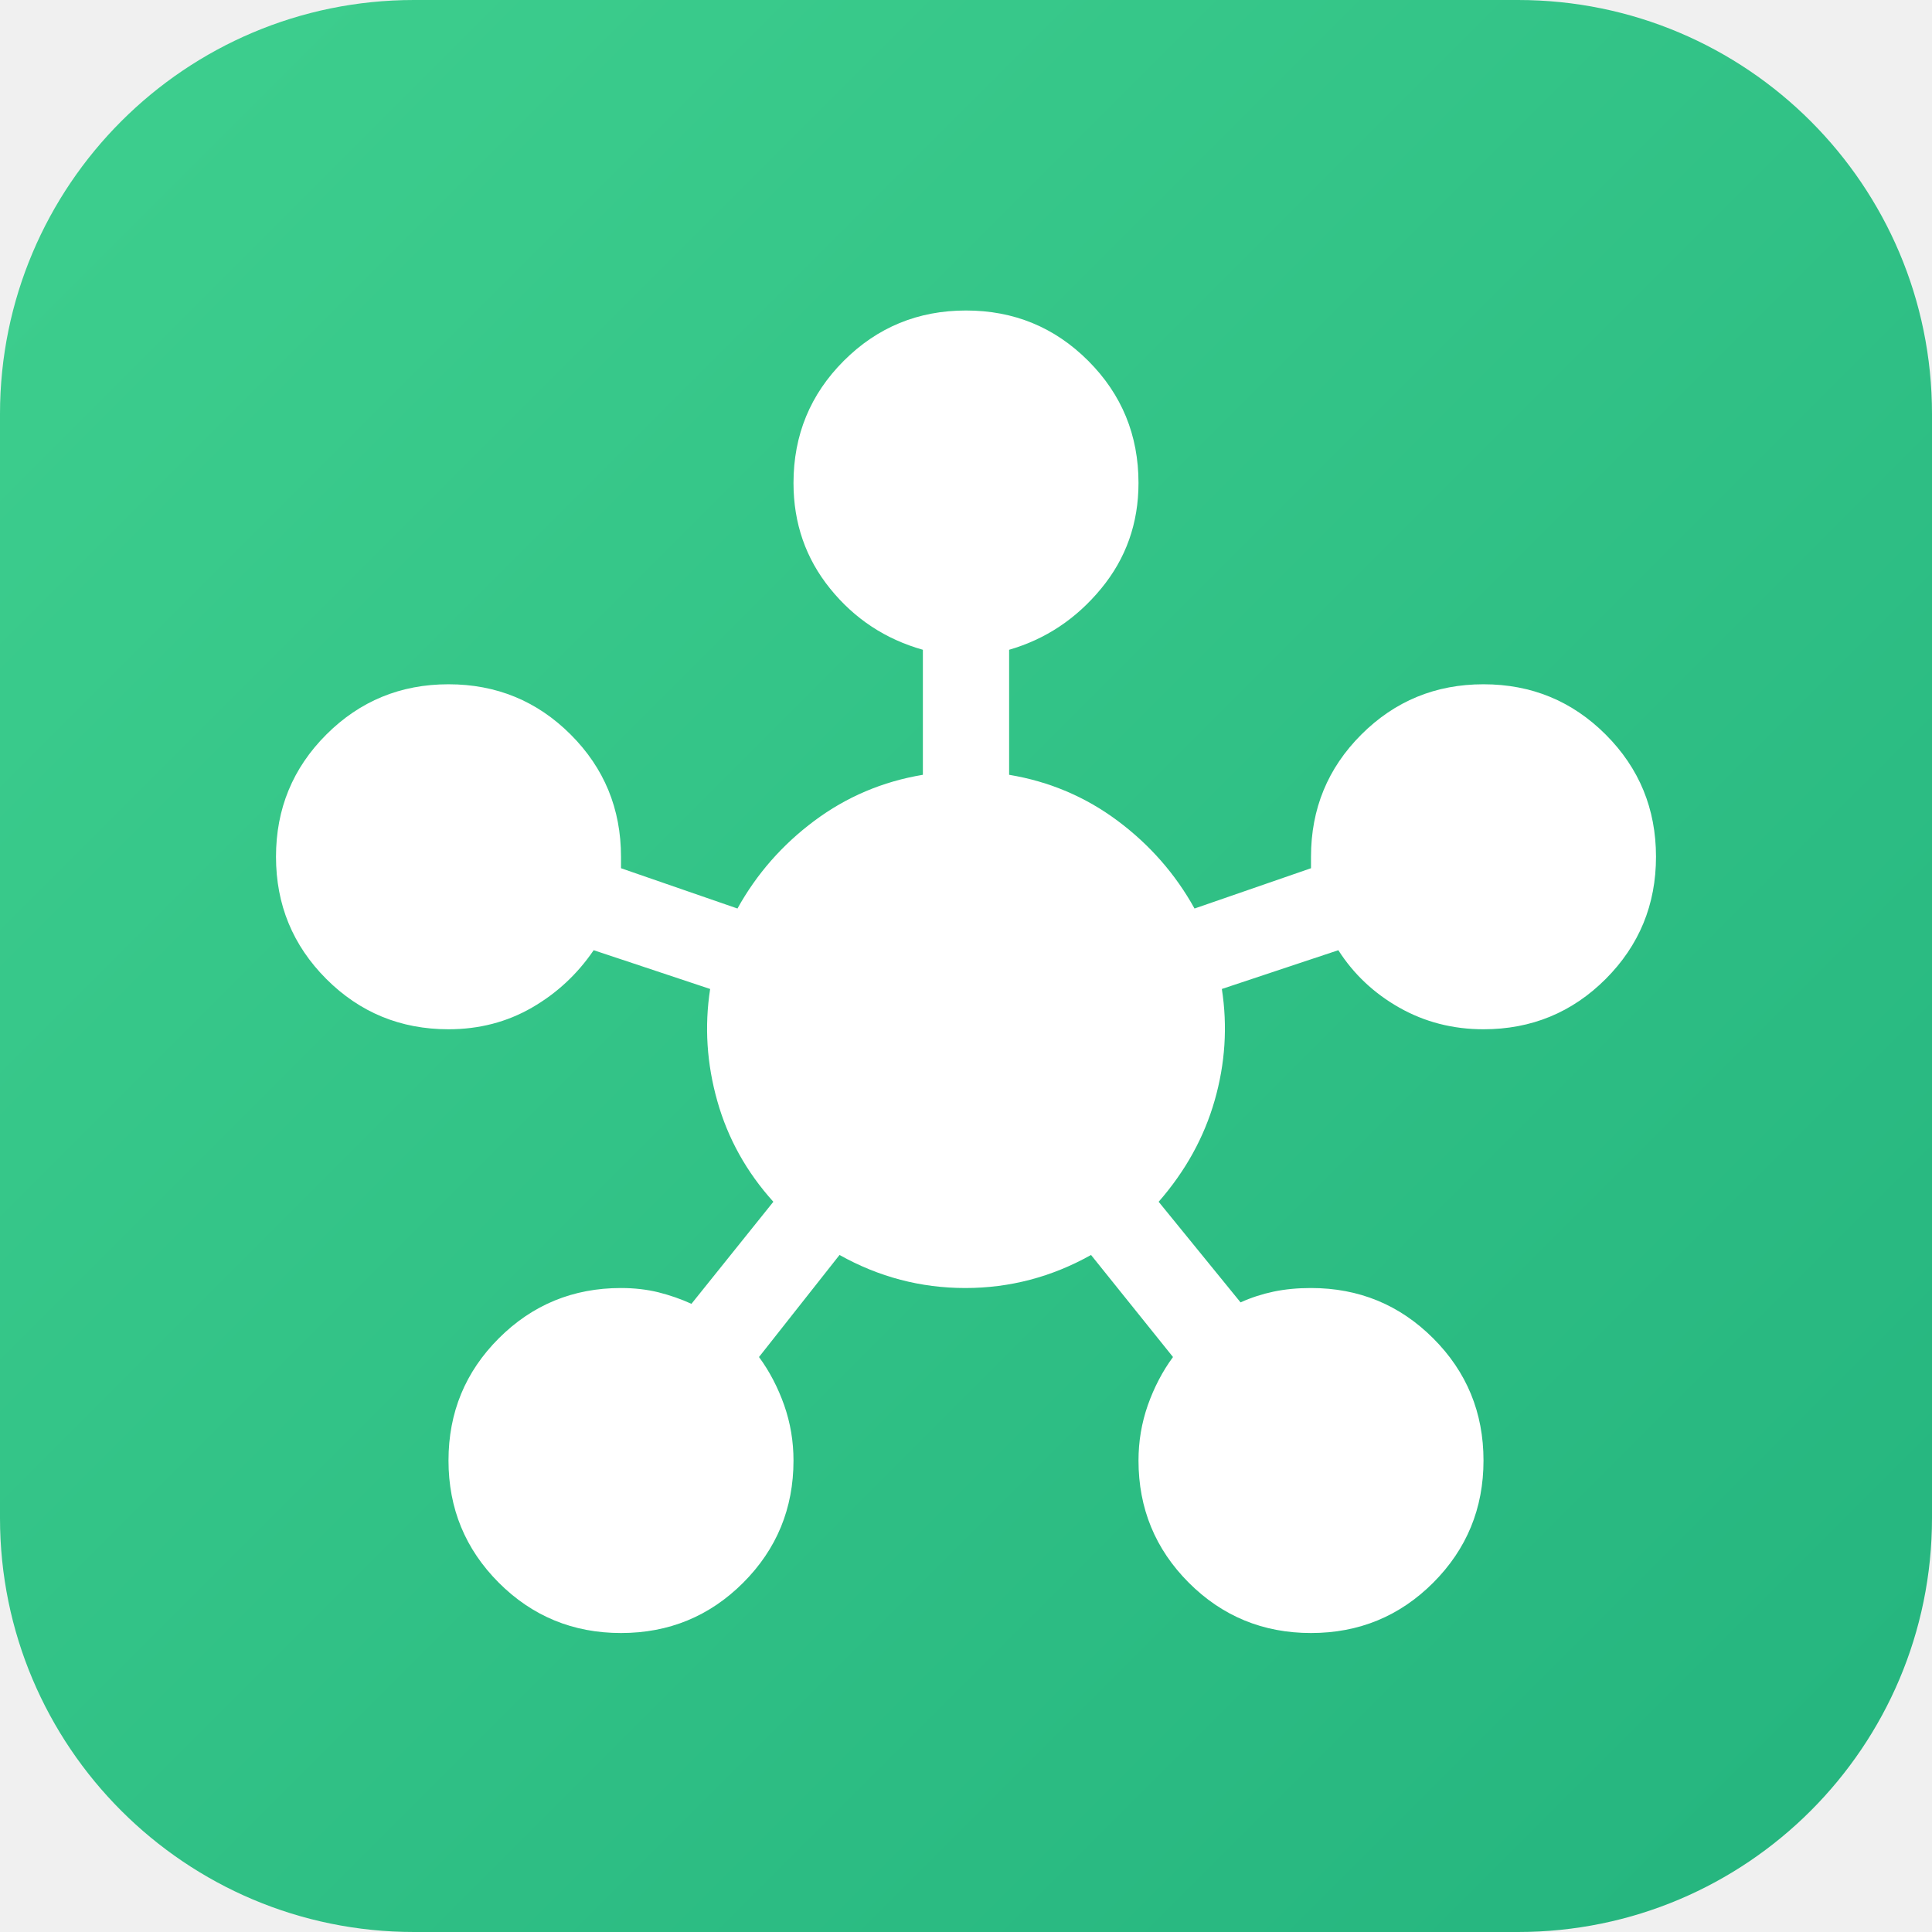
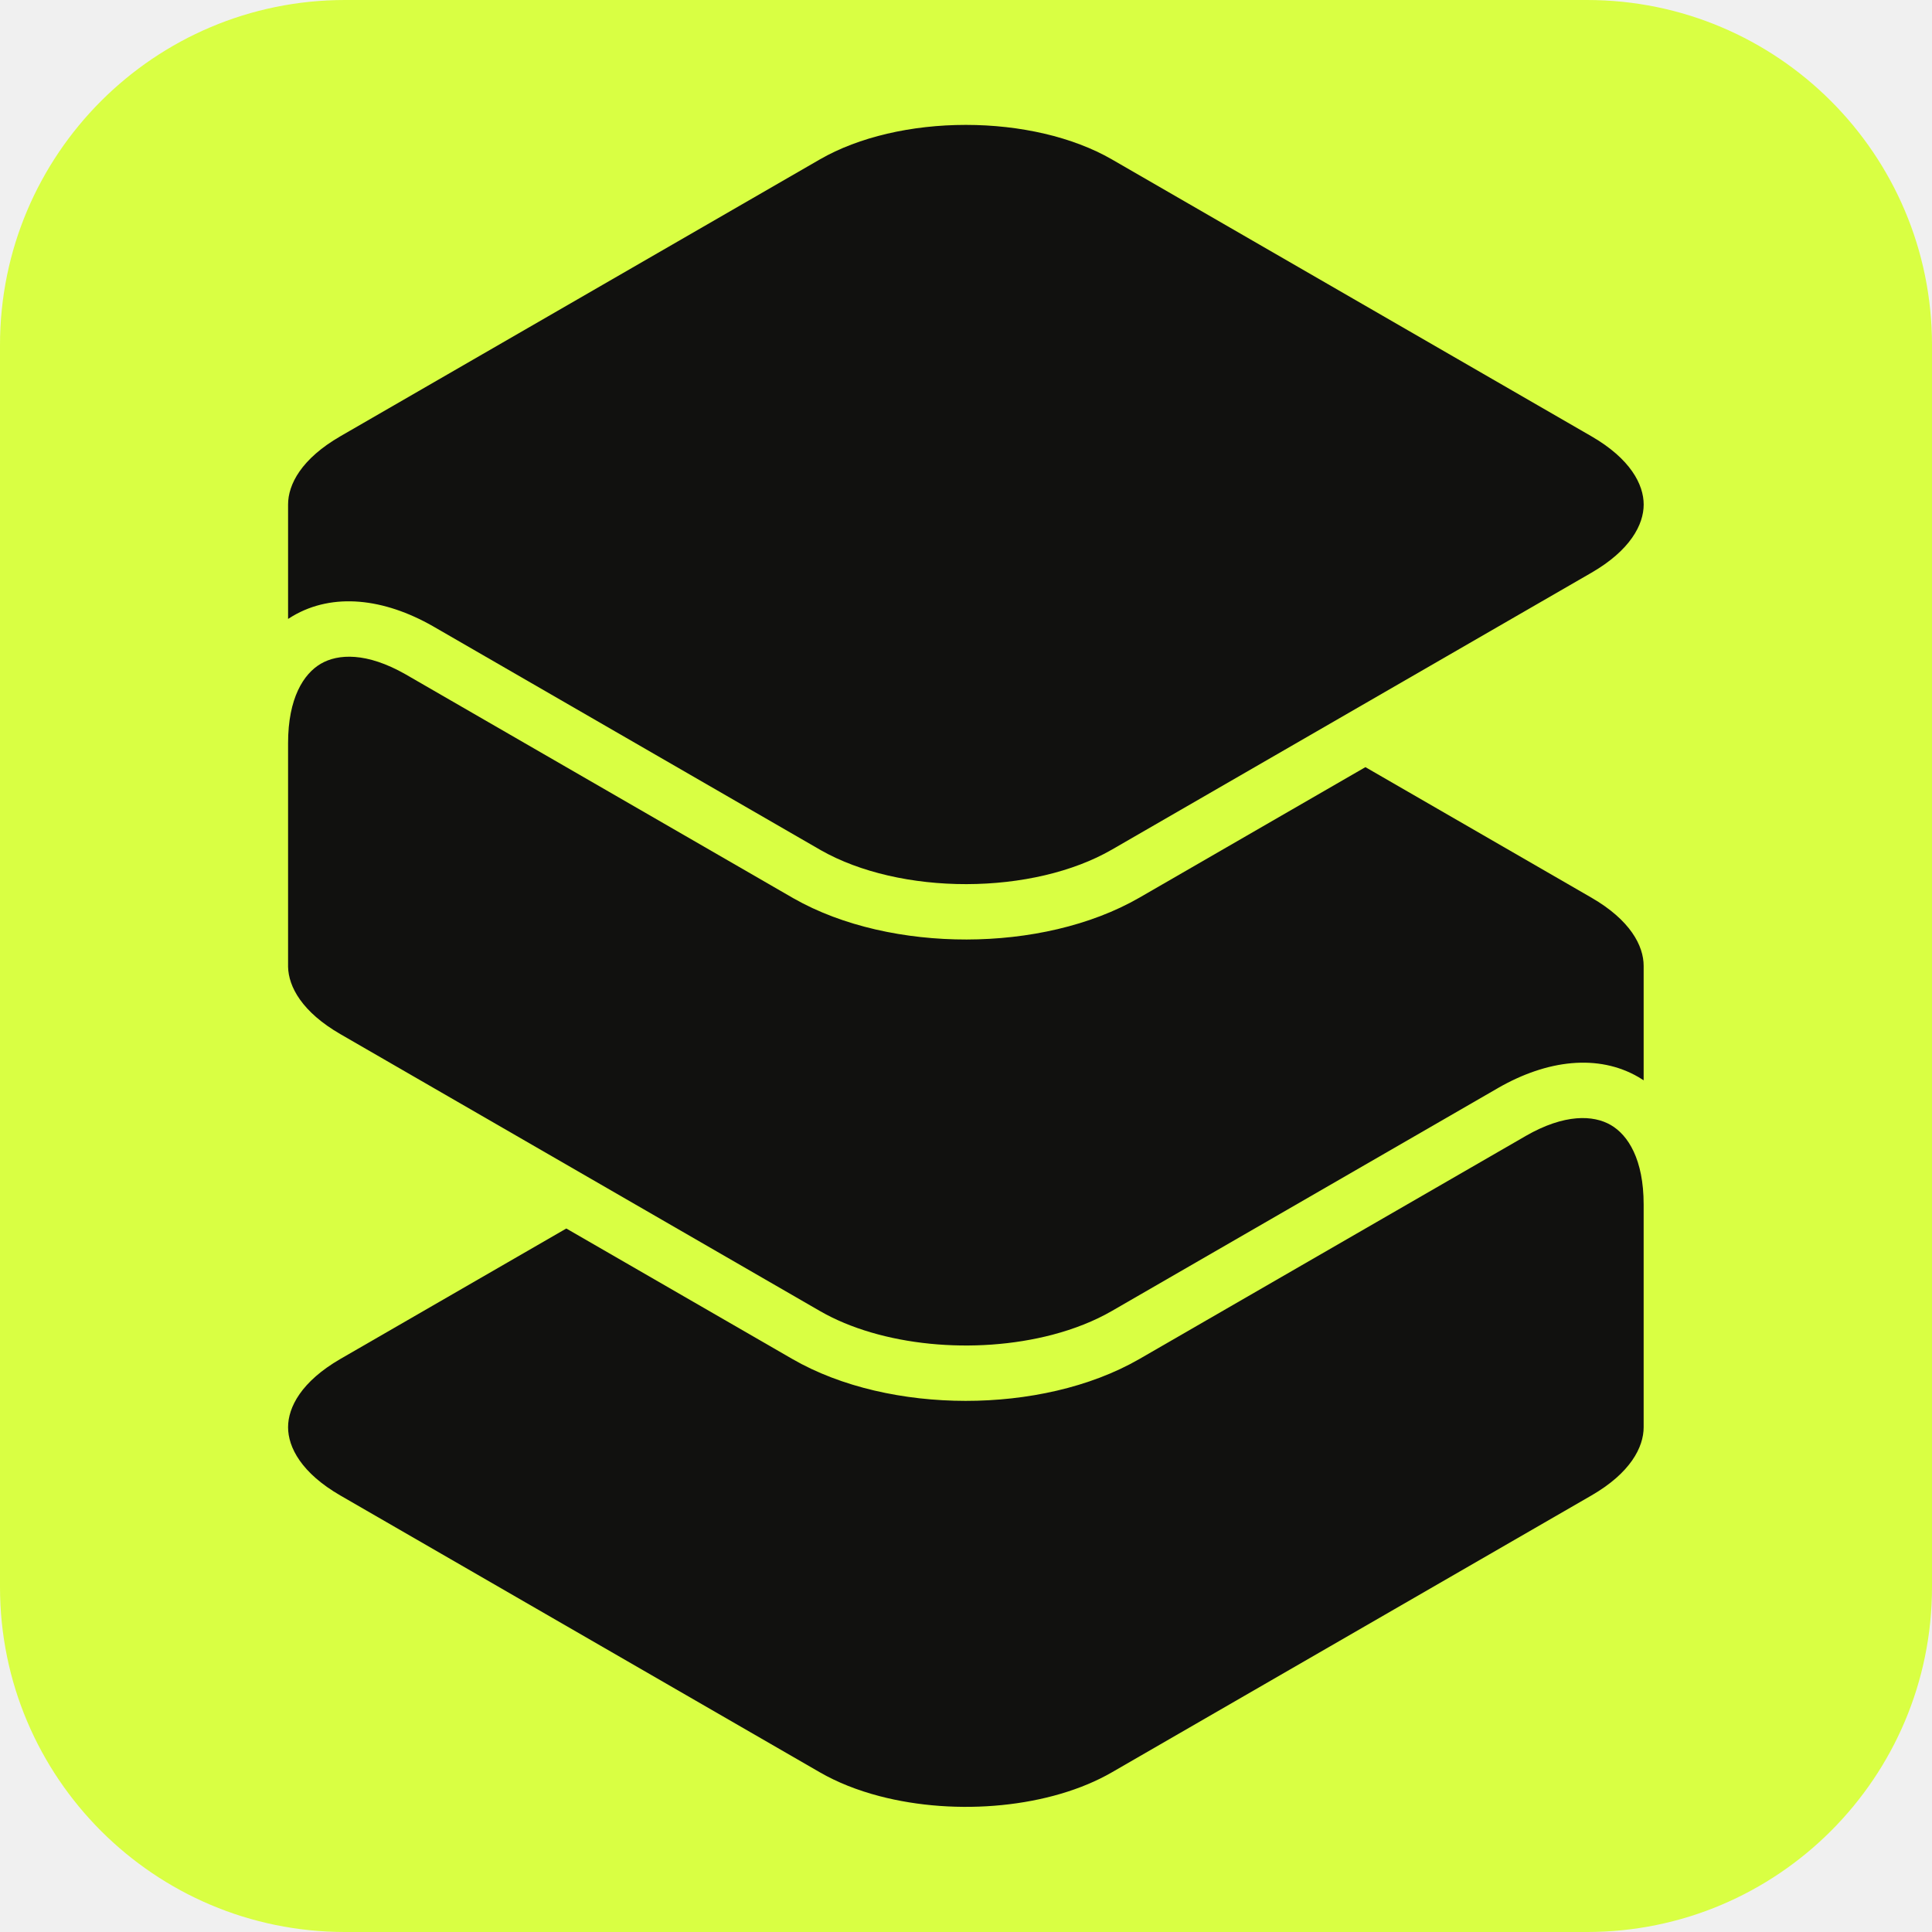
- <svg xmlns="http://www.w3.org/2000/svg" width="28" height="28" viewBox="0 0 28 28" fill="none">
-   <rect width="28" height="28" rx="6" fill="url(#sb-logo-grad)" />
-   <g transform="translate(4 4.5)">
-     <path d="M5 19.167C4.306 19.167 3.715 18.924 3.229 18.438C2.743 17.951 2.5 17.361 2.5 16.667C2.5 15.972 2.743 15.382 3.229 14.896C3.715 14.41 4.306 14.167 5 14.167C5.194 14.167 5.375 14.188 5.542 14.229C5.708 14.271 5.868 14.326 6.021 14.396L7.208 12.917C6.819 12.486 6.549 12 6.396 11.458C6.243 10.917 6.208 10.375 6.292 9.833L4.604 9.271C4.368 9.618 4.069 9.896 3.708 10.104C3.347 10.312 2.944 10.417 2.5 10.417C1.806 10.417 1.215 10.174 0.729 9.688C0.243 9.201 0 8.611 0 7.917C0 7.222 0.243 6.632 0.729 6.146C1.215 5.66 1.806 5.417 2.5 5.417C3.194 5.417 3.785 5.66 4.271 6.146C4.757 6.632 5 7.222 5 7.917V8.083L6.688 8.667C6.965 8.167 7.337 7.743 7.802 7.396C8.267 7.049 8.792 6.826 9.375 6.729V4.917C8.833 4.764 8.385 4.469 8.031 4.031C7.677 3.594 7.5 3.083 7.5 2.5C7.5 1.806 7.743 1.215 8.229 0.729C8.715 0.243 9.306 0 10 0C10.694 0 11.285 0.243 11.771 0.729C12.257 1.215 12.5 1.806 12.5 2.5C12.5 3.083 12.319 3.594 11.958 4.031C11.597 4.469 11.153 4.764 10.625 4.917V6.729C11.208 6.826 11.733 7.049 12.198 7.396C12.663 7.743 13.035 8.167 13.312 8.667L15 8.083V7.917C15 7.222 15.243 6.632 15.729 6.146C16.215 5.66 16.806 5.417 17.5 5.417C18.194 5.417 18.785 5.66 19.271 6.146C19.757 6.632 20 7.222 20 7.917C20 8.611 19.757 9.201 19.271 9.688C18.785 10.174 18.194 10.417 17.5 10.417C17.056 10.417 16.649 10.312 16.281 10.104C15.913 9.896 15.618 9.618 15.396 9.271L13.708 9.833C13.792 10.375 13.757 10.913 13.604 11.448C13.451 11.983 13.181 12.472 12.792 12.917L13.979 14.375C14.132 14.306 14.292 14.254 14.458 14.219C14.625 14.184 14.806 14.167 15 14.167C15.694 14.167 16.285 14.41 16.771 14.896C17.257 15.382 17.5 15.972 17.5 16.667C17.5 17.361 17.257 17.951 16.771 18.438C16.285 18.924 15.694 19.167 15 19.167C14.306 19.167 13.715 18.924 13.229 18.438C12.743 17.951 12.5 17.361 12.5 16.667C12.5 16.389 12.545 16.122 12.635 15.865C12.726 15.608 12.847 15.375 13 15.167L11.812 13.688C11.243 14.007 10.635 14.167 9.99 14.167C9.344 14.167 8.736 14.007 8.167 13.688L7 15.167C7.153 15.375 7.274 15.608 7.365 15.865C7.455 16.122 7.5 16.389 7.5 16.667C7.5 17.361 7.257 17.951 6.771 18.438C6.285 18.924 5.694 19.167 5 19.167Z" fill="#ffffff" />
+ <svg xmlns="http://www.w3.org/2000/svg" viewBox="0 0 56 56">
+   <rect width="56" height="56" rx="10" fill="#d9ff43" />
+   <g transform="translate(8.35, 3.62)">
+     <path d="M9.27732e-05 14.32C0.045 14.29 0.092 14.261 0.139 14.234C1.305 13.552 2.775 13.721 4.195 14.529C4.207 14.536 4.219 14.543 4.231 14.55L15.447 21.026C16.578 21.668 18.102 22.01 19.666 22.007C21.233 22.004 22.754 21.656 23.878 21.007L37.775 12.983C38.908 12.329 39.293 11.584 39.293 11.004C39.293 10.423 38.908 9.678 37.775 9.024L23.878 1C22.749 0.349 21.219 4.82563e-06 19.646 0C18.073 0 16.544 0.349 15.415 1L1.518 9.024C0.385 9.678 0 10.423 9.27732e-05 11.003V14.32Z" fill="#11110f" />
+     <path d="M0 24.377L0 24.404C0.013 24.98 0.403 25.712 1.518 26.356L15.415 34.38C17.186 35.402 19.906 35.658 22.156 35.068C22.79 34.901 23.369 34.672 23.868 34.385L35.061 27.923L35.062 27.922L35.073 27.916L35.074 27.915C36.497 27.098 37.973 26.922 39.144 27.601C39.195 27.631 39.244 27.661 39.292 27.693V24.376C39.292 23.796 38.908 23.051 37.775 22.397L31.227 18.616L24.68 22.397C23.256 23.219 21.442 23.609 19.669 23.612C17.896 23.615 16.079 23.232 14.649 22.418C14.637 22.411 14.625 22.404 14.613 22.397L3.401 15.923C2.277 15.283 1.447 15.328 0.949 15.619C0.449 15.911 5.69006e-06 16.616 0 17.919V24.377Z" fill="#11110f" />
+     <path d="M39.292 31.292C39.292 29.986 38.841 29.28 38.339 28.989C37.838 28.699 37.004 28.657 35.874 29.306L35.874 29.306L35.863 29.313L35.863 29.313L24.68 35.769L24.679 35.77L24.669 35.776L24.668 35.776C23.238 36.598 21.416 36.986 19.639 36.985C17.861 36.984 16.041 36.594 14.613 35.769L8.065 31.989L1.518 35.769C0.385 36.424 1.27531e-07 37.169 0 37.749C3.92937e-06 38.329 0.385 39.075 1.518 39.729L15.415 47.752C15.916 48.041 16.499 48.273 17.136 48.44C19.387 49.031 22.107 48.775 23.878 47.752L37.775 39.729C38.908 39.075 39.292 38.329 39.292 37.749V31.292Z" fill="#11110f" />
  </g>
-   <defs>
-     <linearGradient id="sb-logo-grad" x1="0" y1="0" x2="28" y2="28" gradientUnits="userSpaceOnUse">
-       <stop stop-color="#3ecf8e" />
-       <stop offset="1" stop-color="#24b47e" />
-     </linearGradient>
-   </defs>
</svg>
